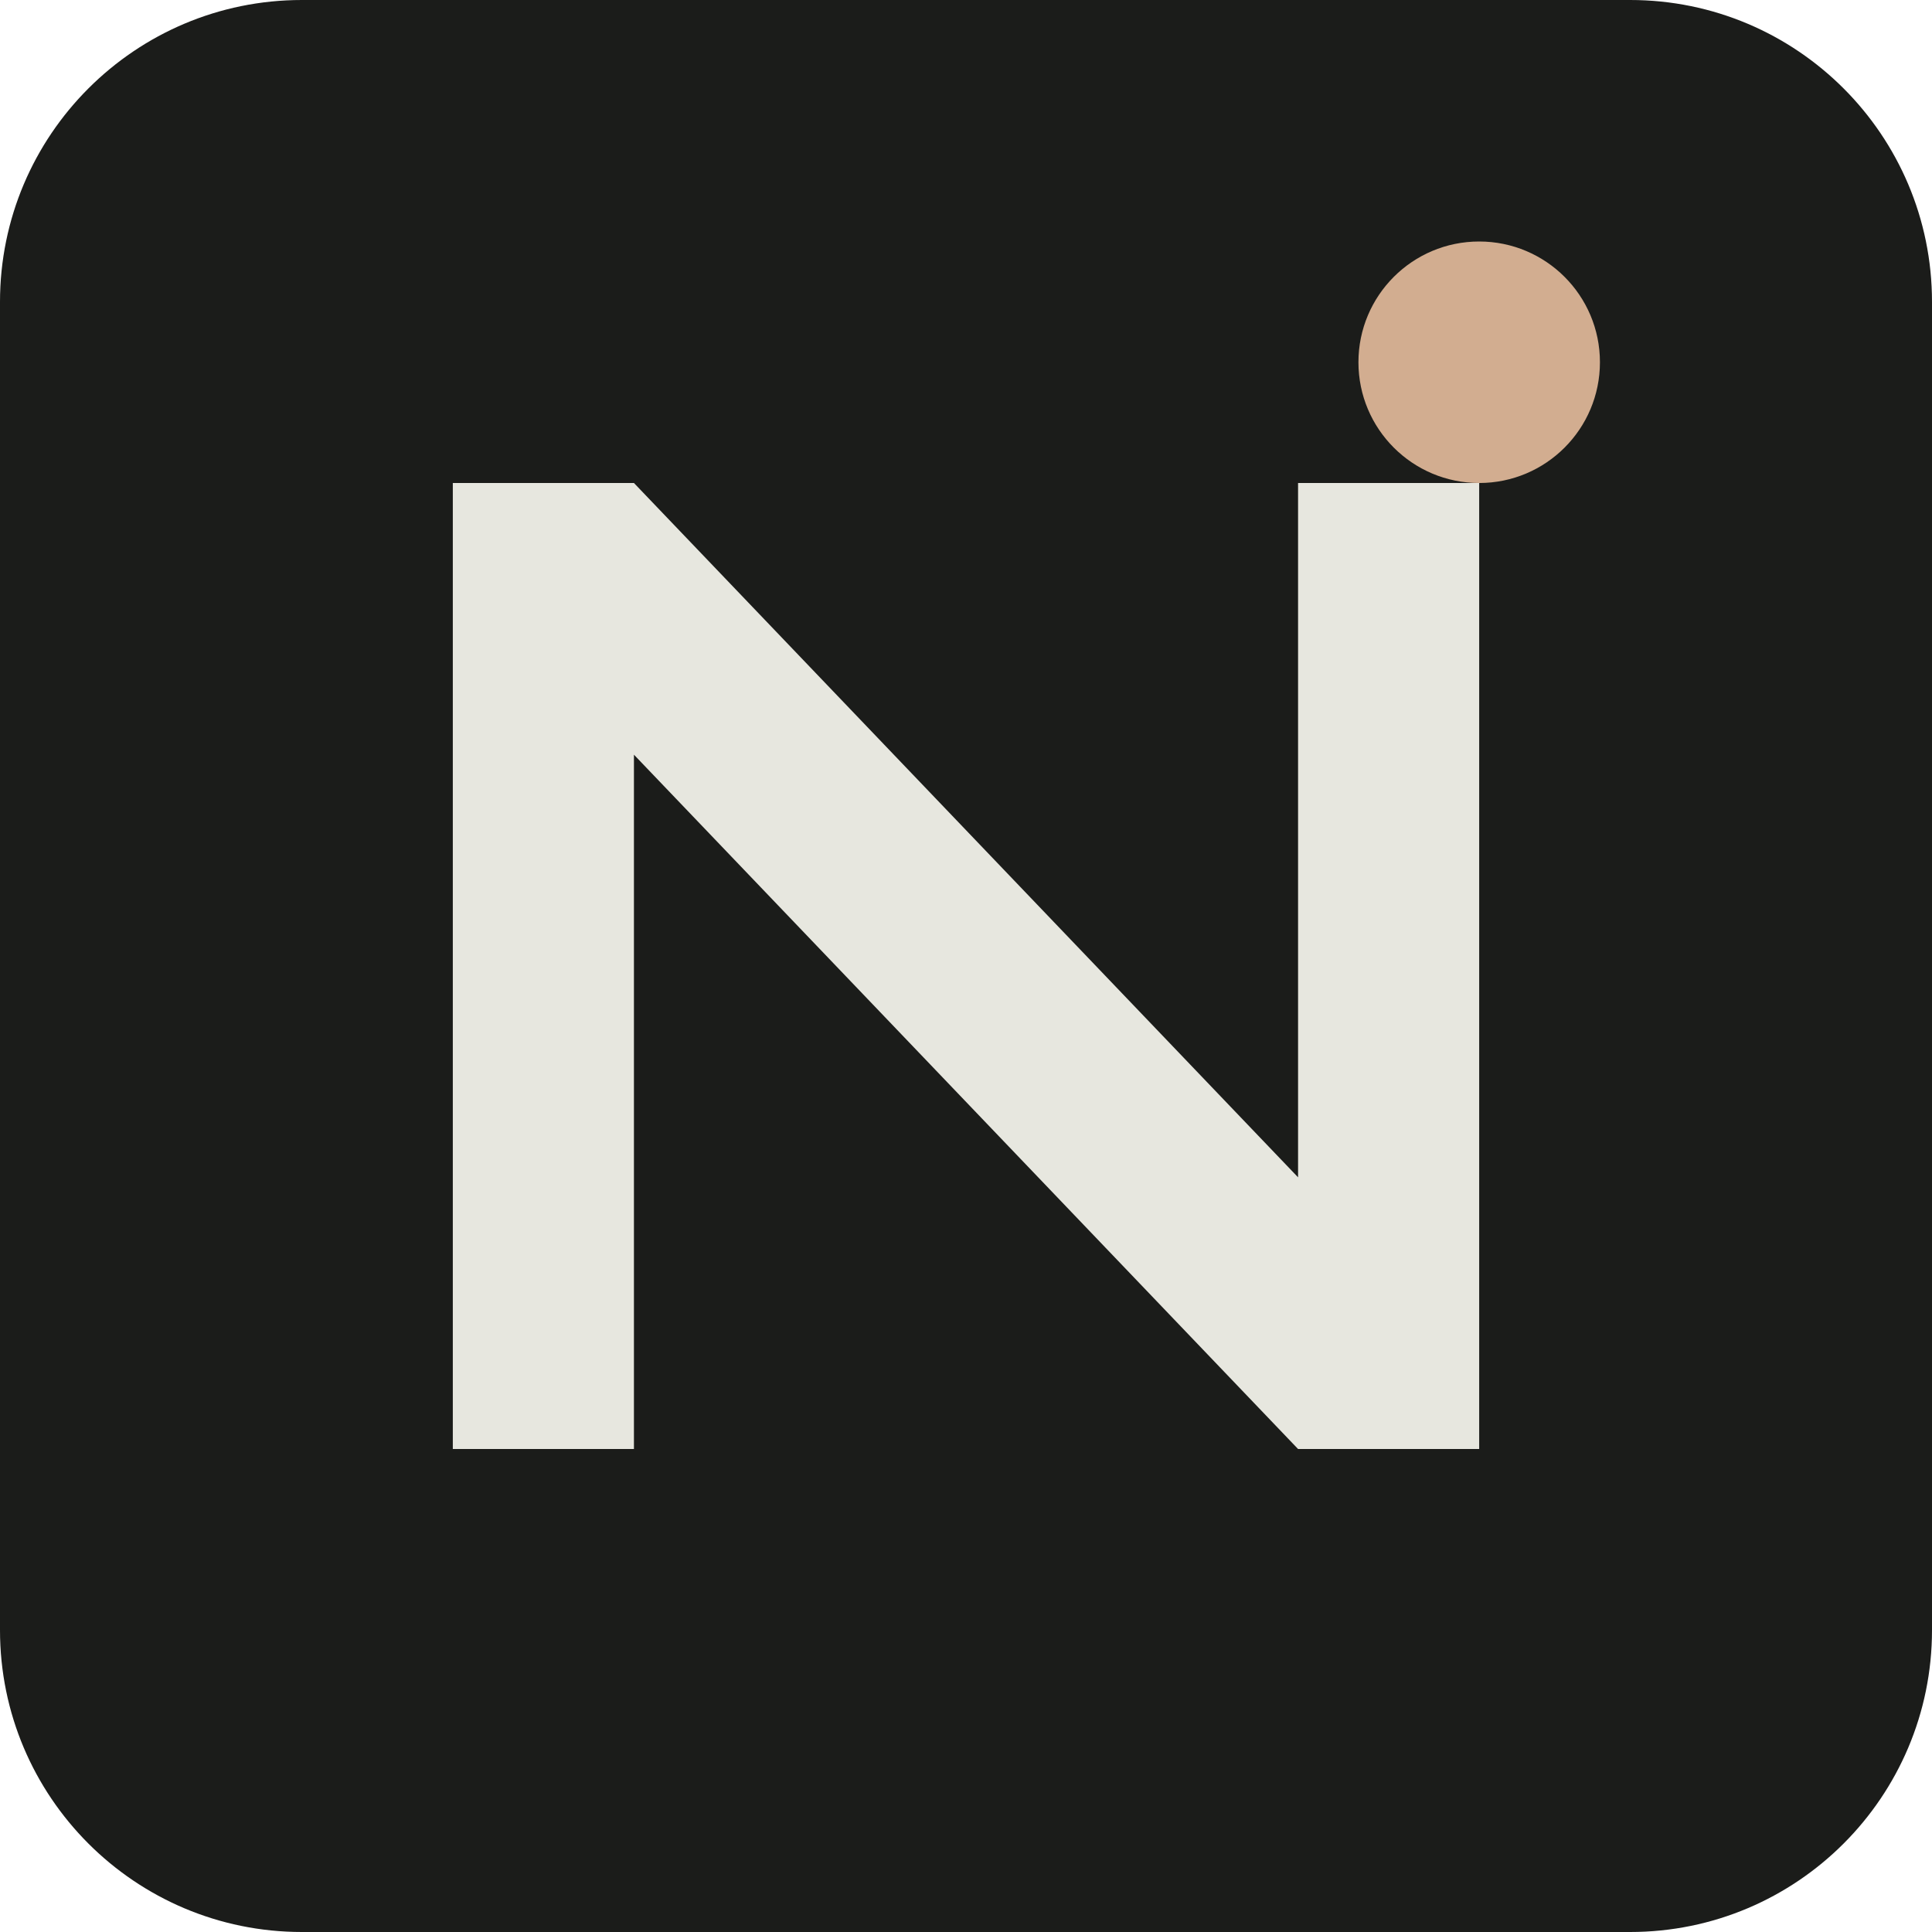
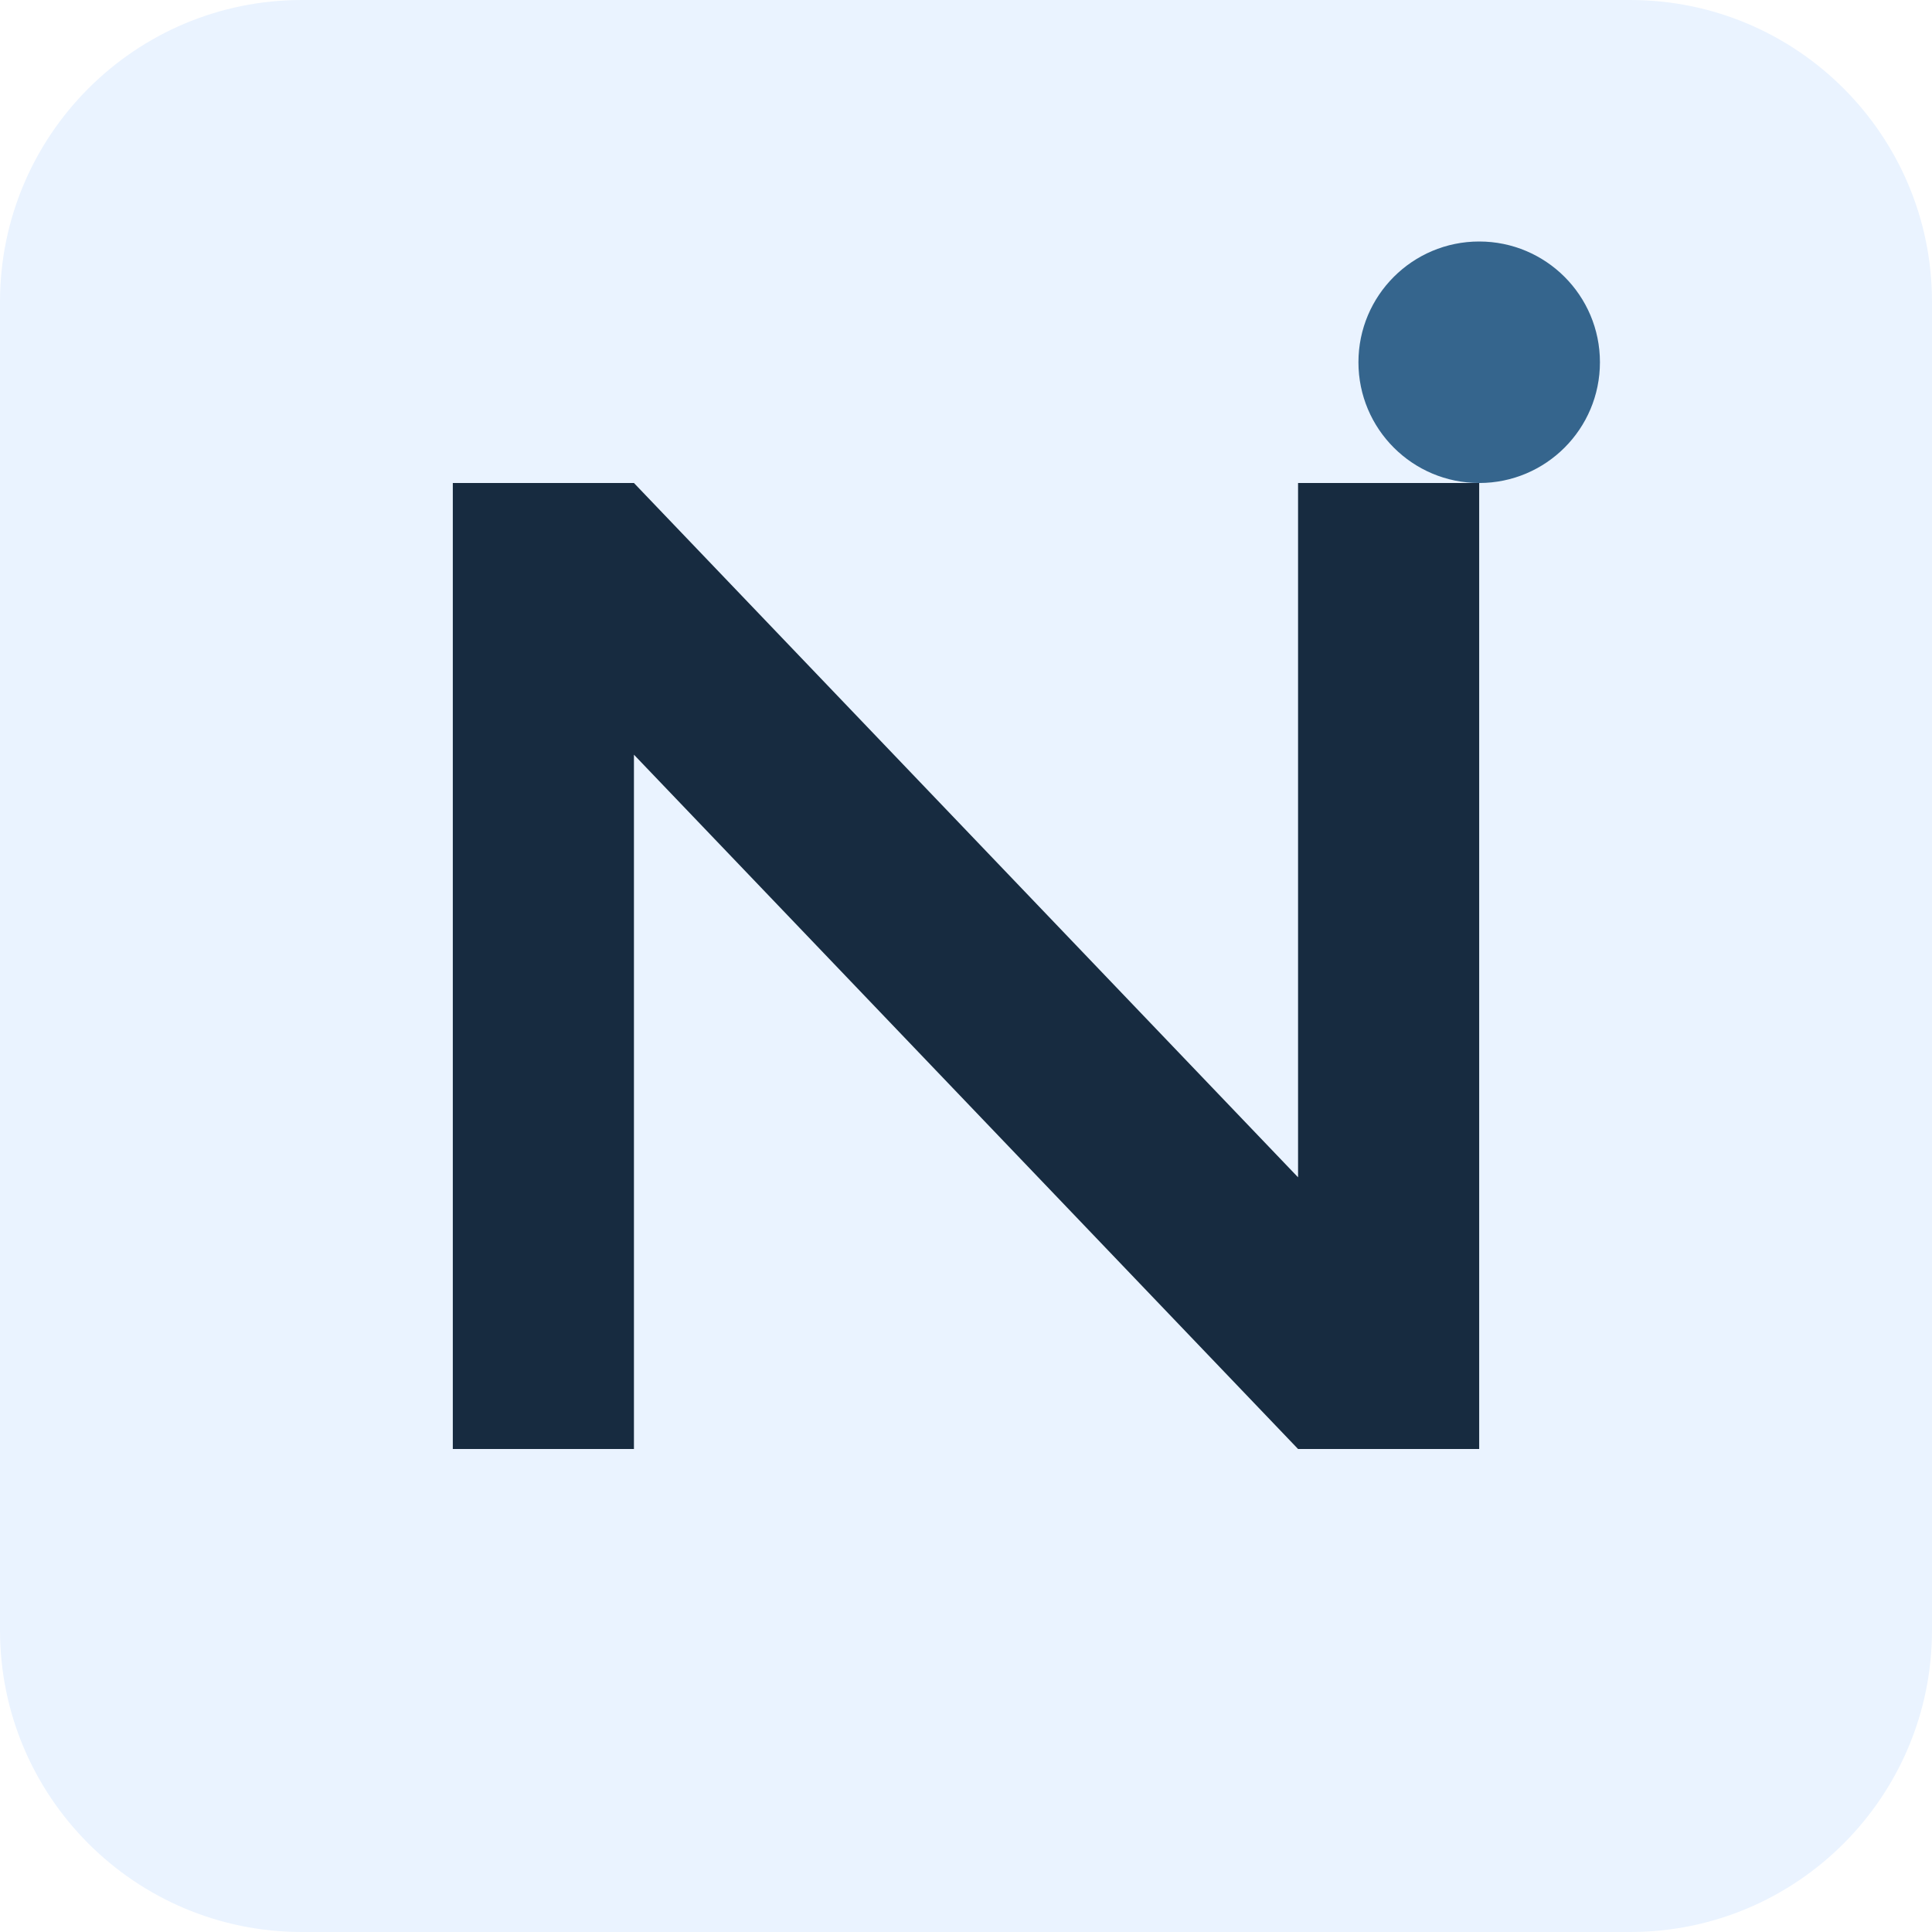
<svg xmlns="http://www.w3.org/2000/svg" viewBox="0 0 64 64">
-   <rect width="64" height="64" rx="10" fill="#1b1c1a" />
-   <path d="M15 48V16h6l22 23V16h6v32h-6L21 25v23z" fill="#e7e7df" />
-   <circle cx="49" cy="12" r="4" fill="#d2ad90" />
+   <rect width="64" height="64" rx="10" fill="#eaf3ff" />
+   <path d="M15 48V16h6l22 23V16h6v32h-6L21 25v23z" fill="#172b40" />
+   <circle cx="49" cy="12" r="4" fill="#35658d" />
</svg>
